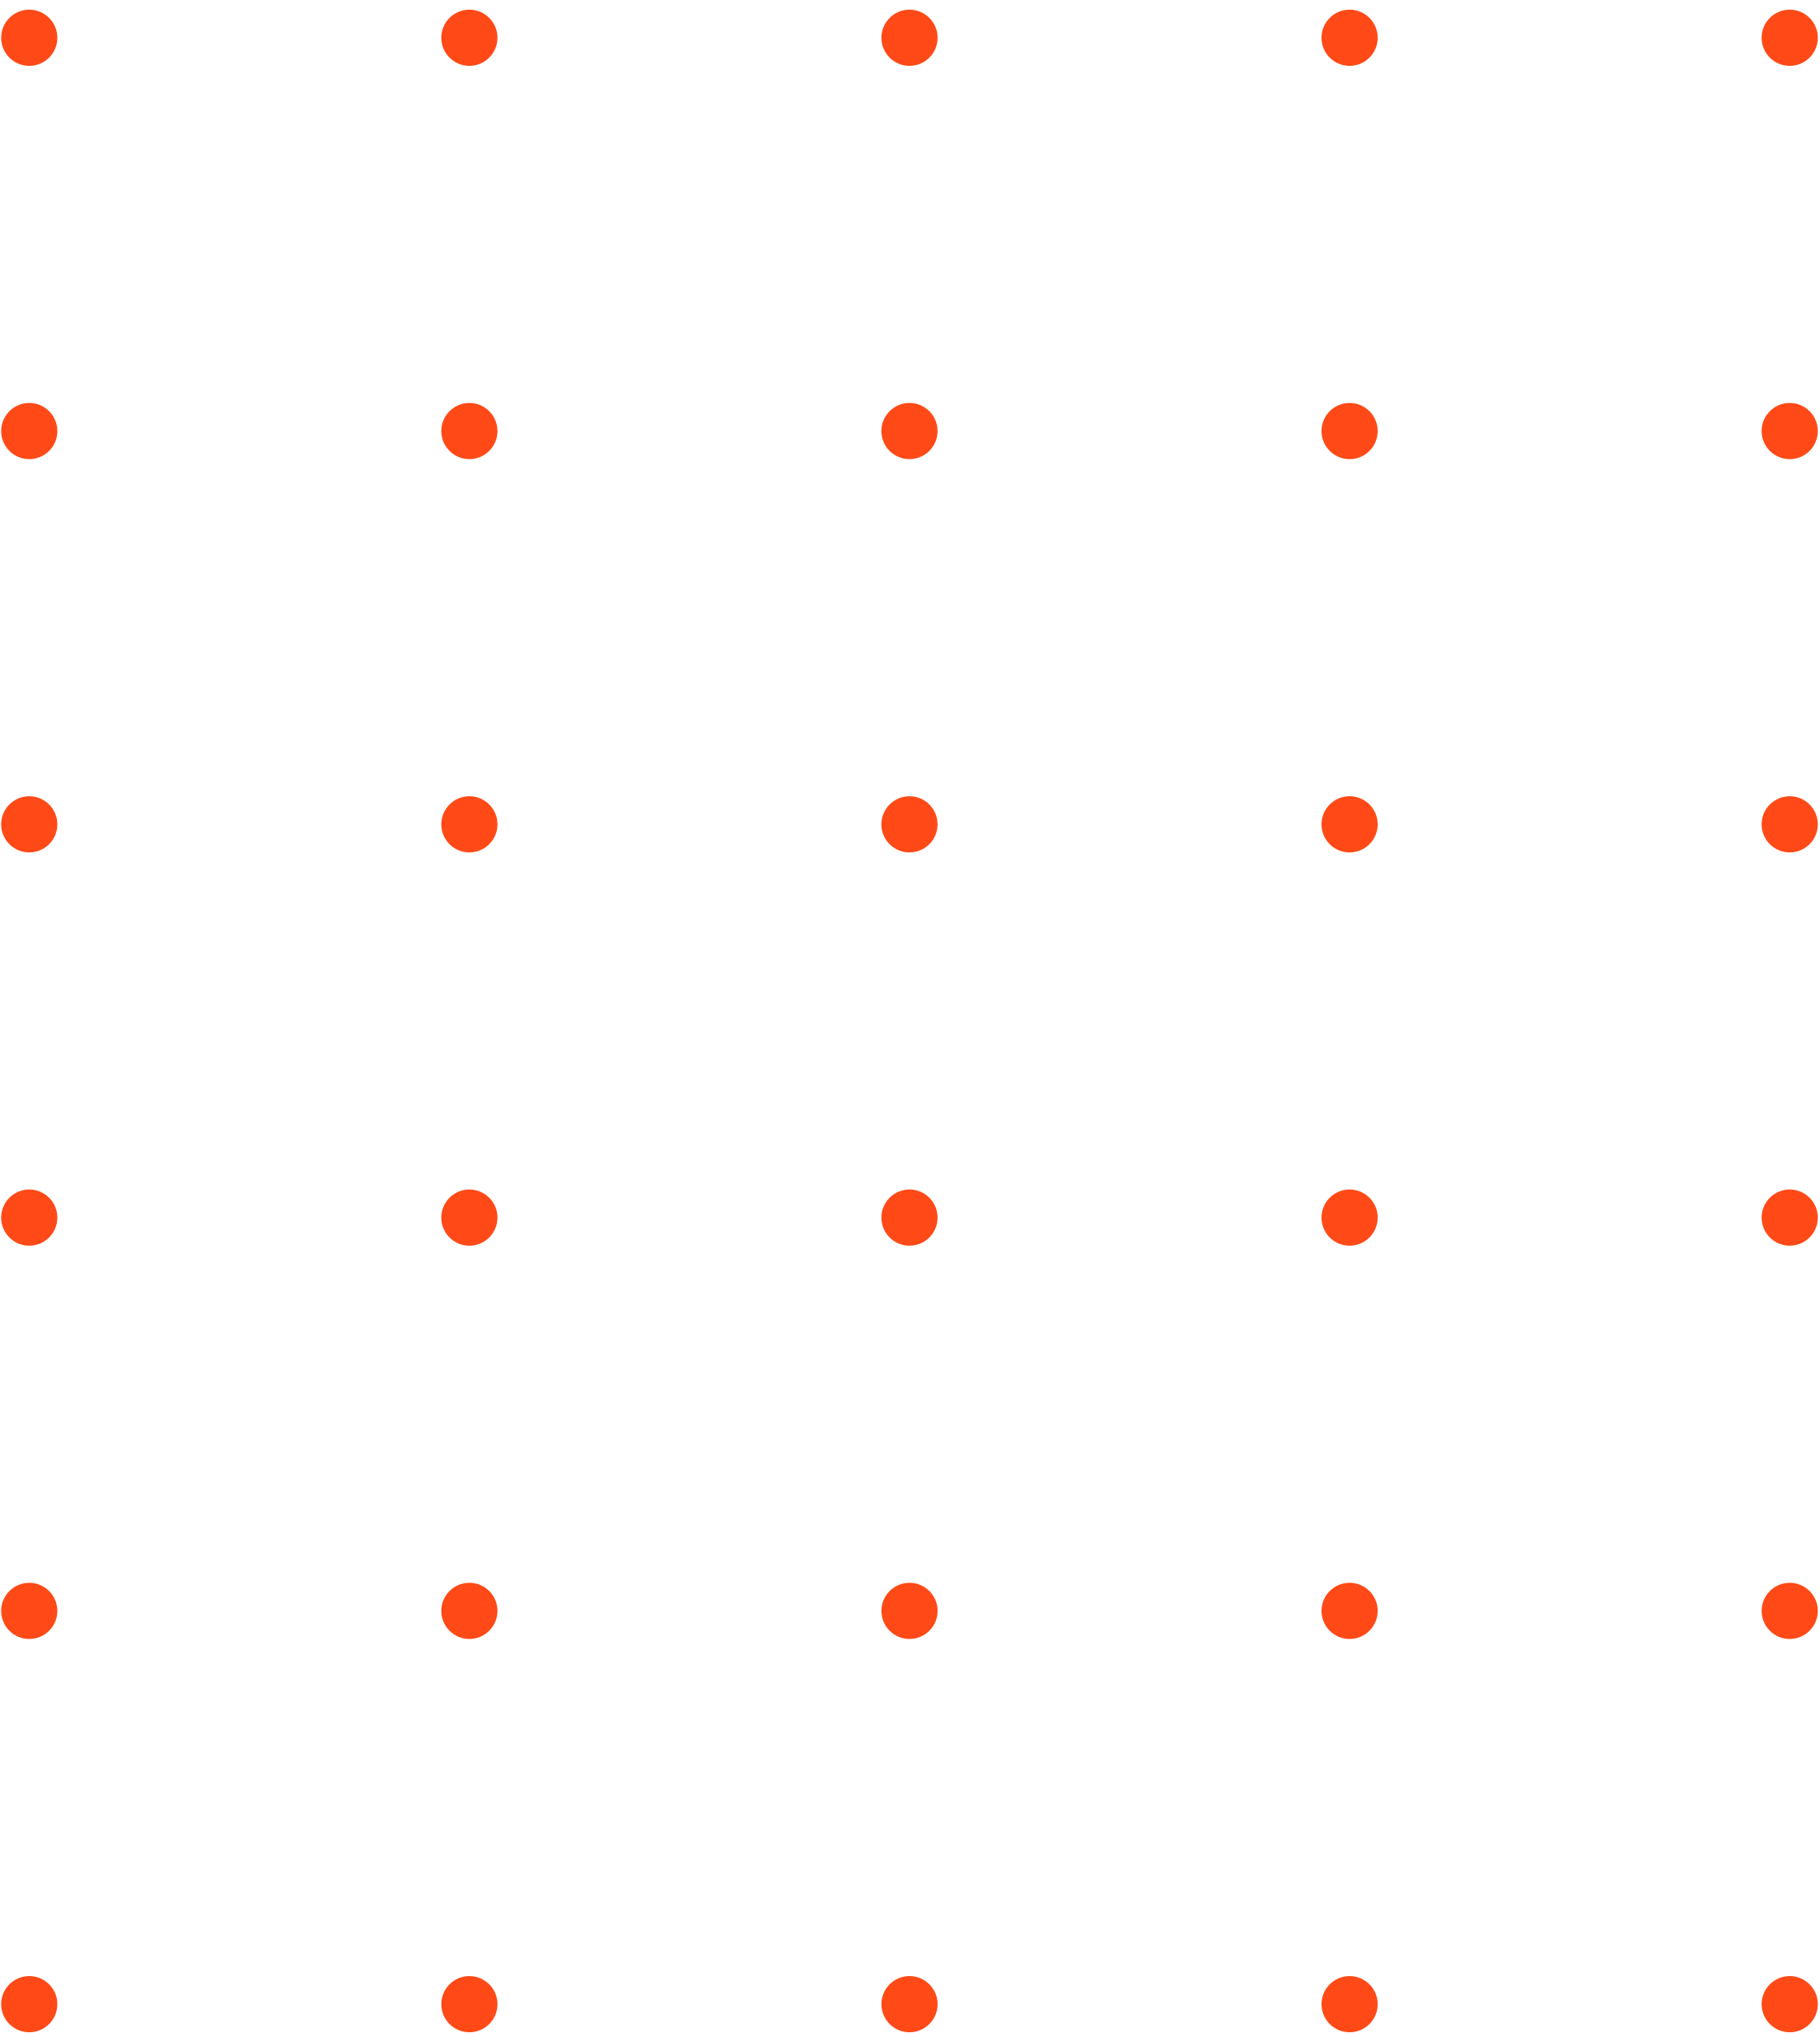
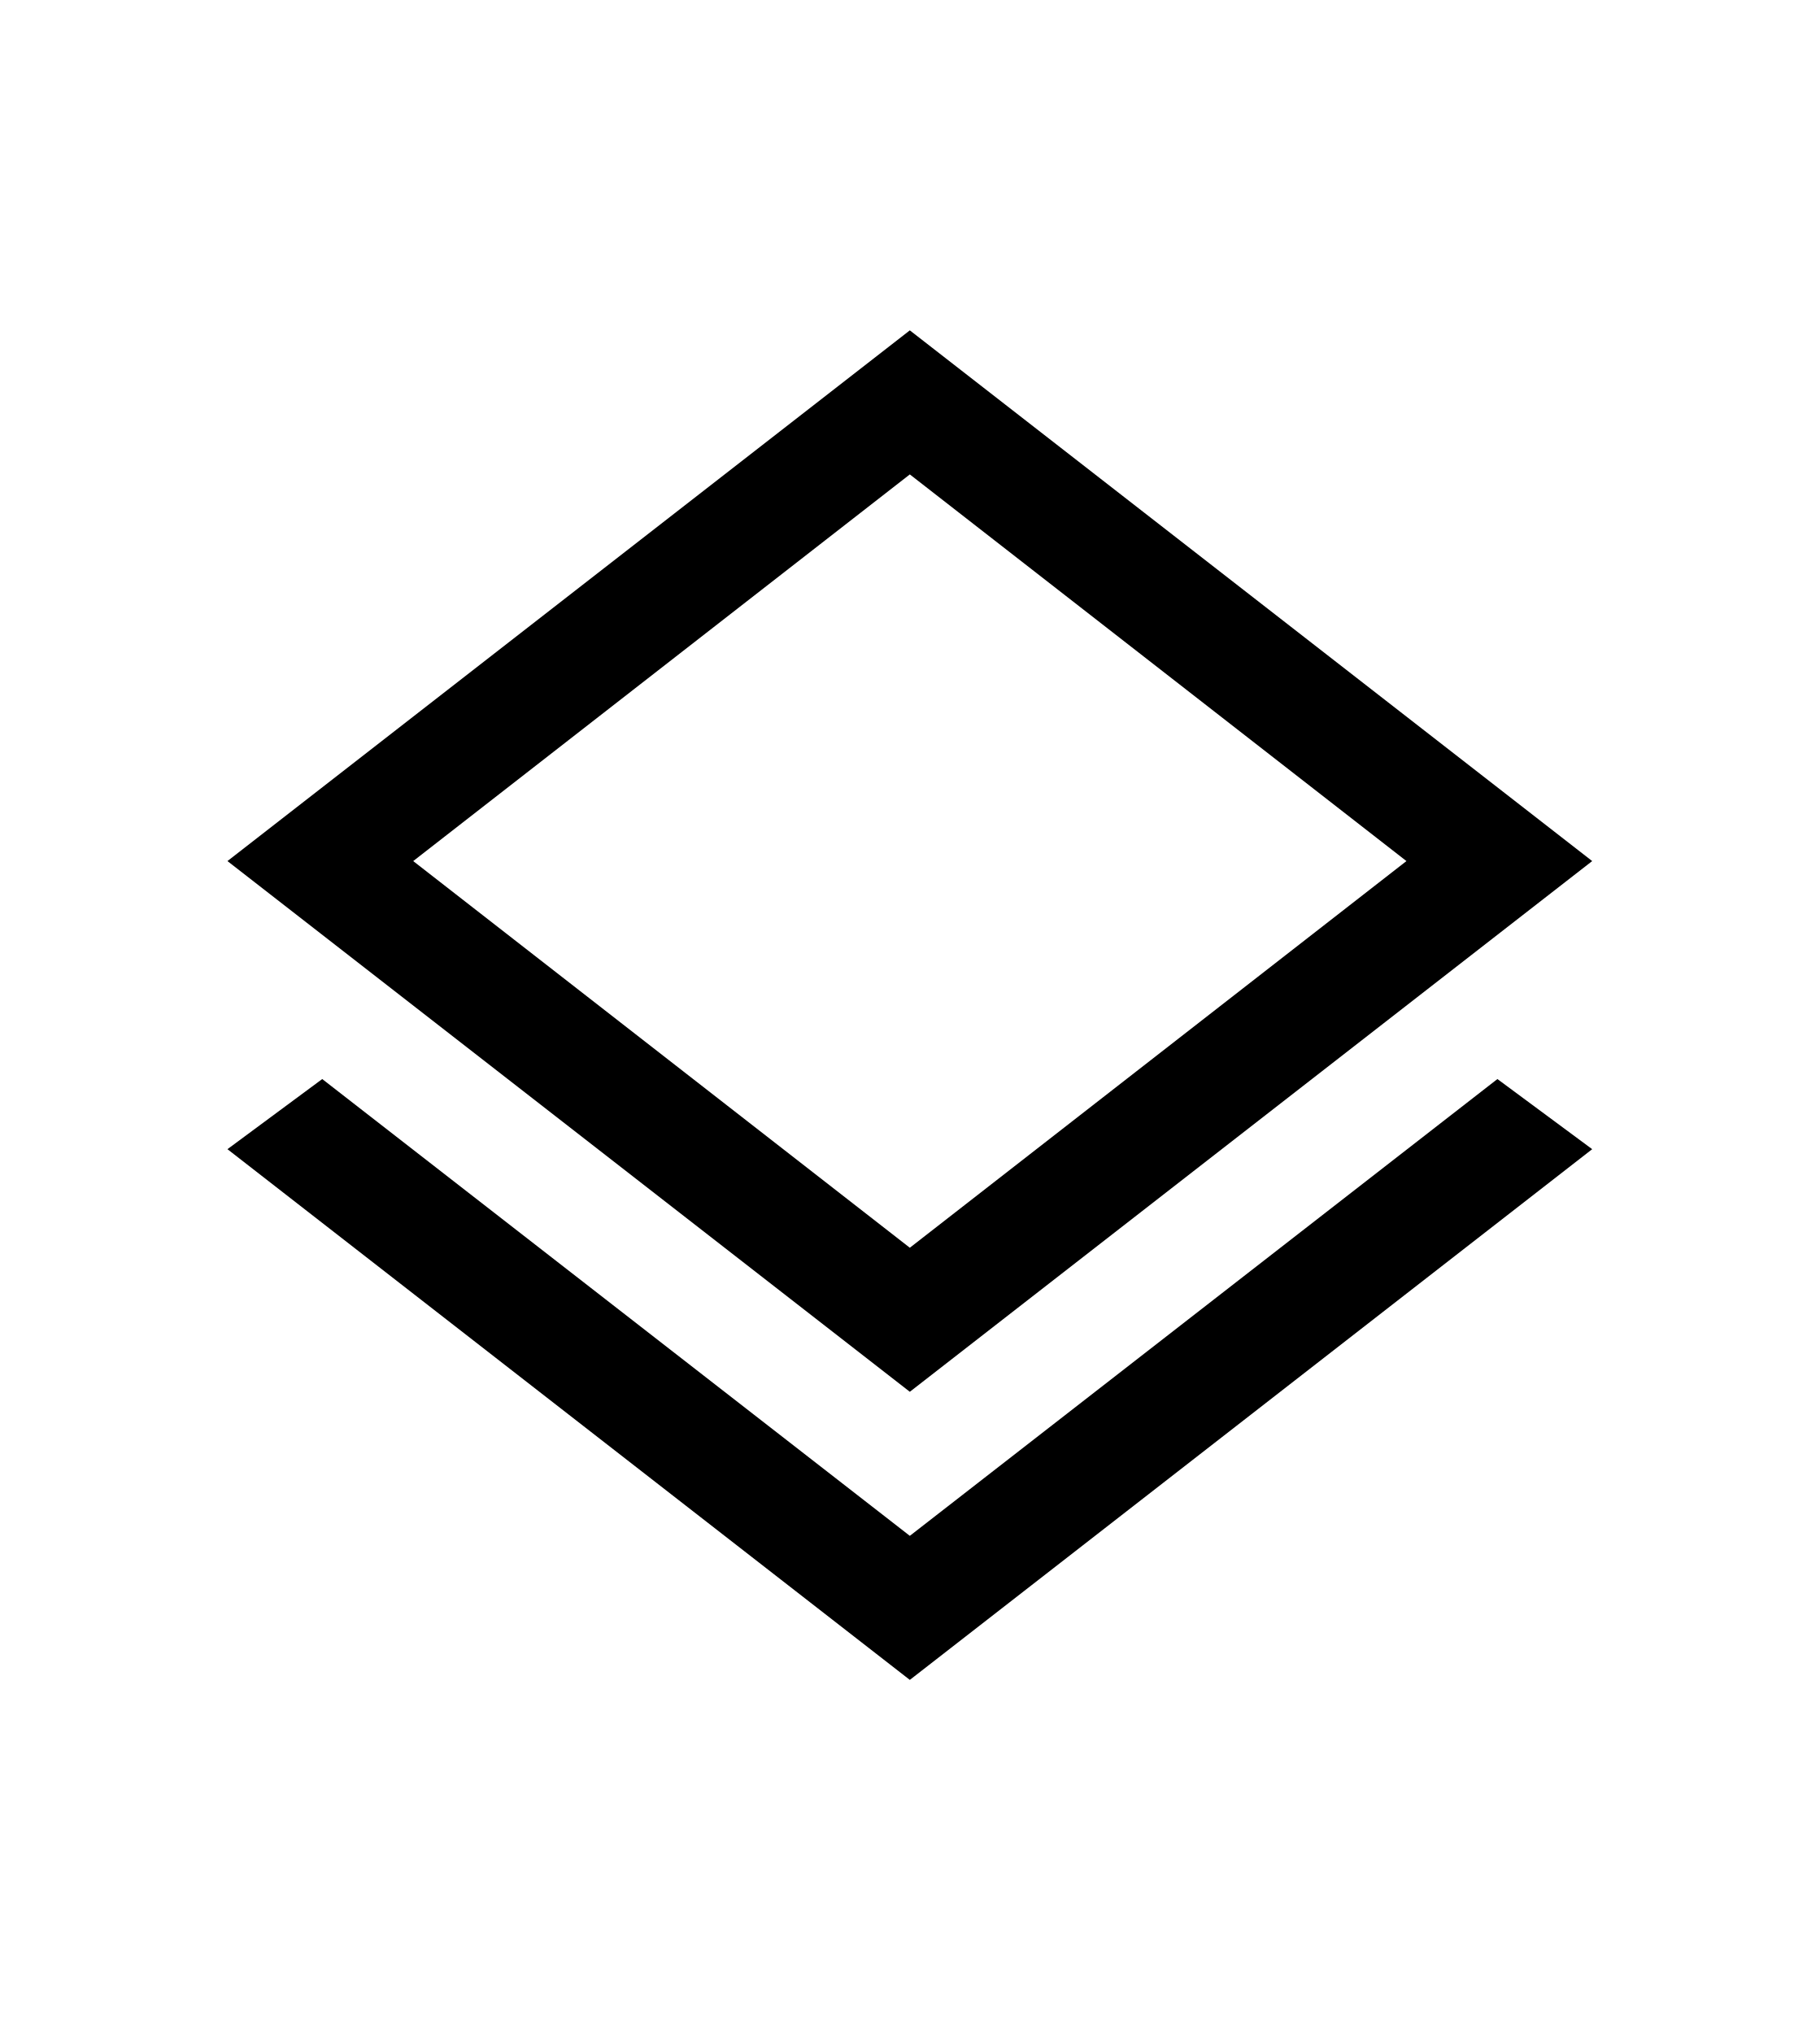
- <svg xmlns="http://www.w3.org/2000/svg" width="162" height="181" viewBox="0 0 162 181" fill="#d60606">
-   <path d="M156.833 178.434C156.833 177.053 157.954 175.932 159.335 175.932C160.716 175.932 161.837 177.053 161.837 178.434C161.837 179.814 160.716 180.935 159.335 180.935C157.954 180.935 156.833 179.814 156.833 178.434Z" fill="#FF4A17" />
-   <path d="M117.65 178.434C117.65 177.053 118.771 175.932 120.152 175.932C121.533 175.932 122.653 177.053 122.653 178.434C122.653 179.814 121.533 180.935 120.152 180.935C118.771 180.935 117.65 179.814 117.65 178.434Z" fill="#FF4A17" />
-   <path d="M78.469 178.434C78.469 177.053 79.59 175.932 80.971 175.932C82.352 175.932 83.473 177.053 83.473 178.434C83.473 179.814 82.352 180.935 80.971 180.935C79.588 180.935 78.469 179.814 78.469 178.434Z" fill="#FF4A17" />
-   <path d="M39.286 178.434C39.286 177.053 40.407 175.932 41.788 175.932C43.168 175.932 44.289 177.053 44.289 178.434C44.289 179.814 43.168 180.935 41.788 180.935C40.407 180.935 39.286 179.814 39.286 178.434Z" fill="#FF4A17" />
-   <path d="M0.103 178.434C0.103 177.053 1.224 175.932 2.604 175.932C3.985 175.932 5.106 177.053 5.106 178.434C5.106 179.814 3.985 180.935 2.604 180.935C1.221 180.935 0.103 179.814 0.103 178.434Z" fill="#FF4A17" />
-   <path d="M156.833 143.419C156.833 142.038 157.954 140.917 159.335 140.917C160.716 140.917 161.837 142.038 161.837 143.419C161.837 144.799 160.716 145.92 159.335 145.92C157.954 145.92 156.833 144.799 156.833 143.419Z" fill="#FF4A17" />
-   <path d="M117.65 143.419C117.65 142.038 118.771 140.917 120.152 140.917C121.533 140.917 122.653 142.038 122.653 143.419C122.653 144.799 121.533 145.92 120.152 145.92C118.771 145.92 117.65 144.799 117.65 143.419Z" fill="#FF4A17" />
-   <path d="M78.469 143.419C78.469 142.038 79.59 140.917 80.971 140.917C82.352 140.917 83.473 142.038 83.473 143.419C83.473 144.799 82.352 145.92 80.971 145.92C79.588 145.92 78.469 144.799 78.469 143.419Z" fill="#FF4A17" />
-   <path d="M39.286 143.419C39.286 142.038 40.407 140.917 41.788 140.917C43.168 140.917 44.289 142.038 44.289 143.419C44.289 144.799 43.168 145.92 41.788 145.92C40.407 145.92 39.286 144.799 39.286 143.419Z" fill="#FF4A17" />
-   <path d="M0.103 143.419C0.103 142.038 1.224 140.917 2.604 140.917C3.985 140.917 5.106 142.038 5.106 143.419C5.106 144.799 3.985 145.92 2.604 145.92C1.221 145.92 0.103 144.799 0.103 143.419Z" fill="#FF4A17" />
-   <path d="M156.833 108.404C156.833 107.023 157.954 105.902 159.335 105.902C160.716 105.902 161.837 107.023 161.837 108.404C161.837 109.785 160.716 110.906 159.335 110.906C157.954 110.906 156.833 109.787 156.833 108.404Z" fill="#FF4A17" />
-   <path d="M120.152 110.906C121.533 110.906 122.653 109.786 122.653 108.404C122.653 107.022 121.533 105.902 120.152 105.902C118.77 105.902 117.65 107.022 117.65 108.404C117.65 109.786 118.77 110.906 120.152 110.906Z" fill="#FF4A17" />
-   <path d="M80.968 110.906C82.35 110.906 83.47 109.786 83.47 108.404C83.47 107.022 82.35 105.902 80.968 105.902C79.587 105.902 78.467 107.022 78.467 108.404C78.467 109.786 79.587 110.906 80.968 110.906Z" fill="#FF4A17" />
-   <path d="M39.286 108.404C39.286 107.023 40.407 105.902 41.788 105.902C43.168 105.902 44.289 107.023 44.289 108.404C44.289 109.785 43.168 110.906 41.788 110.906C40.407 110.906 39.286 109.787 39.286 108.404Z" fill="#FF4A17" />
-   <path d="M0.103 108.404C0.103 107.023 1.224 105.902 2.604 105.902C3.985 105.902 5.106 107.023 5.106 108.404C5.106 109.785 3.985 110.906 2.604 110.906C1.221 110.906 0.103 109.787 0.103 108.404Z" fill="#FF4A17" />
-   <path d="M156.833 73.392C156.833 72.011 157.954 70.89 159.335 70.89C160.716 70.89 161.837 72.011 161.837 73.392C161.837 74.772 160.716 75.893 159.335 75.893C157.954 75.891 156.833 74.772 156.833 73.392Z" fill="#FF4A17" />
-   <path d="M120.152 75.893C121.533 75.893 122.653 74.773 122.653 73.392C122.653 72.01 121.533 70.89 120.152 70.89C118.77 70.89 117.65 72.01 117.65 73.392C117.65 74.773 118.77 75.893 120.152 75.893Z" fill="#FF4A17" />
-   <path d="M80.968 75.893C82.35 75.893 83.47 74.773 83.47 73.392C83.47 72.01 82.35 70.89 80.968 70.89C79.587 70.89 78.467 72.01 78.467 73.392C78.467 74.773 79.587 75.893 80.968 75.893Z" fill="#FF4A17" />
-   <path d="M39.286 73.392C39.286 72.011 40.407 70.89 41.788 70.89C43.168 70.89 44.289 72.011 44.289 73.392C44.289 74.772 43.168 75.893 41.788 75.893C40.407 75.893 39.286 74.772 39.286 73.392Z" fill="#FF4A17" />
-   <path d="M0.103 73.392C0.103 72.011 1.224 70.89 2.604 70.89C3.985 70.89 5.106 72.011 5.106 73.392C5.106 74.772 3.985 75.893 2.604 75.893C1.221 75.891 0.103 74.772 0.103 73.392Z" fill="#FF4A17" />
-   <path d="M156.833 38.377C156.833 36.996 157.954 35.875 159.335 35.875C160.716 35.875 161.837 36.996 161.837 38.377C161.837 39.757 160.716 40.878 159.335 40.878C157.954 40.876 156.833 39.757 156.833 38.377Z" fill="#FF4A17" />
-   <path d="M120.152 40.878C121.533 40.878 122.653 39.758 122.653 38.377C122.653 36.995 121.533 35.875 120.152 35.875C118.77 35.875 117.65 36.995 117.65 38.377C117.65 39.758 118.77 40.878 120.152 40.878Z" fill="#FF4A17" />
-   <path d="M80.968 40.878C82.35 40.878 83.47 39.758 83.47 38.377C83.47 36.995 82.35 35.875 80.968 35.875C79.587 35.875 78.467 36.995 78.467 38.377C78.467 39.758 79.587 40.878 80.968 40.878Z" fill="#FF4A17" />
-   <path d="M39.286 38.377C39.286 36.996 40.407 35.875 41.788 35.875C43.168 35.875 44.289 36.996 44.289 38.377C44.289 39.757 43.168 40.878 41.788 40.878C40.407 40.878 39.286 39.757 39.286 38.377Z" fill="#FF4A17" />
-   <path d="M0.103 38.377C0.103 36.996 1.224 35.875 2.604 35.875C3.985 35.875 5.106 36.996 5.106 38.377C5.106 39.757 3.985 40.878 2.604 40.878C1.221 40.876 0.103 39.757 0.103 38.377Z" fill="#FF4A17" />
-   <path d="M156.833 3.362C156.833 1.981 157.954 0.86 159.335 0.86C160.716 0.86 161.837 1.981 161.837 3.362C161.837 4.743 160.716 5.864 159.335 5.864C157.954 5.864 156.833 4.743 156.833 3.362Z" fill="#FF4A17" />
-   <path d="M117.65 3.362C117.65 1.981 118.771 0.86 120.152 0.86C121.533 0.86 122.653 1.981 122.653 3.362C122.653 4.743 121.533 5.864 120.152 5.864C118.771 5.864 117.65 4.743 117.65 3.362Z" fill="#FF4A17" />
-   <path d="M78.469 3.362C78.469 1.981 79.59 0.86 80.971 0.86C82.352 0.86 83.473 1.981 83.473 3.362C83.473 4.743 82.352 5.864 80.971 5.864C79.588 5.864 78.469 4.743 78.469 3.362Z" fill="#FF4A17" />
-   <path d="M39.286 3.362C39.286 1.981 40.407 0.86 41.788 0.86C43.168 0.86 44.289 1.981 44.289 3.362C44.289 4.743 43.168 5.864 41.788 5.864C40.407 5.864 39.286 4.743 39.286 3.362Z" fill="#FF4A17" />
-   <path d="M0.103 3.362C0.103 1.981 1.224 0.86 2.604 0.86C3.985 0.86 5.106 1.981 5.106 3.362C5.106 4.743 3.985 5.864 2.604 5.864C1.221 5.864 0.103 4.743 0.103 3.362Z" fill="#FF4A17" />
+ <svg xmlns="http://www.w3.org/2000/svg" height="181" viewBox="0 -960 960 960" width="162">
+   <path d="M480-130 120-410l50-37 310 241 310-241 50 37-360 280Zm0-152L120-562l360-280 360 280-360 280Zm0-301Zm0 225 262-204-262-204-262 204 262 204Z" />
</svg>
